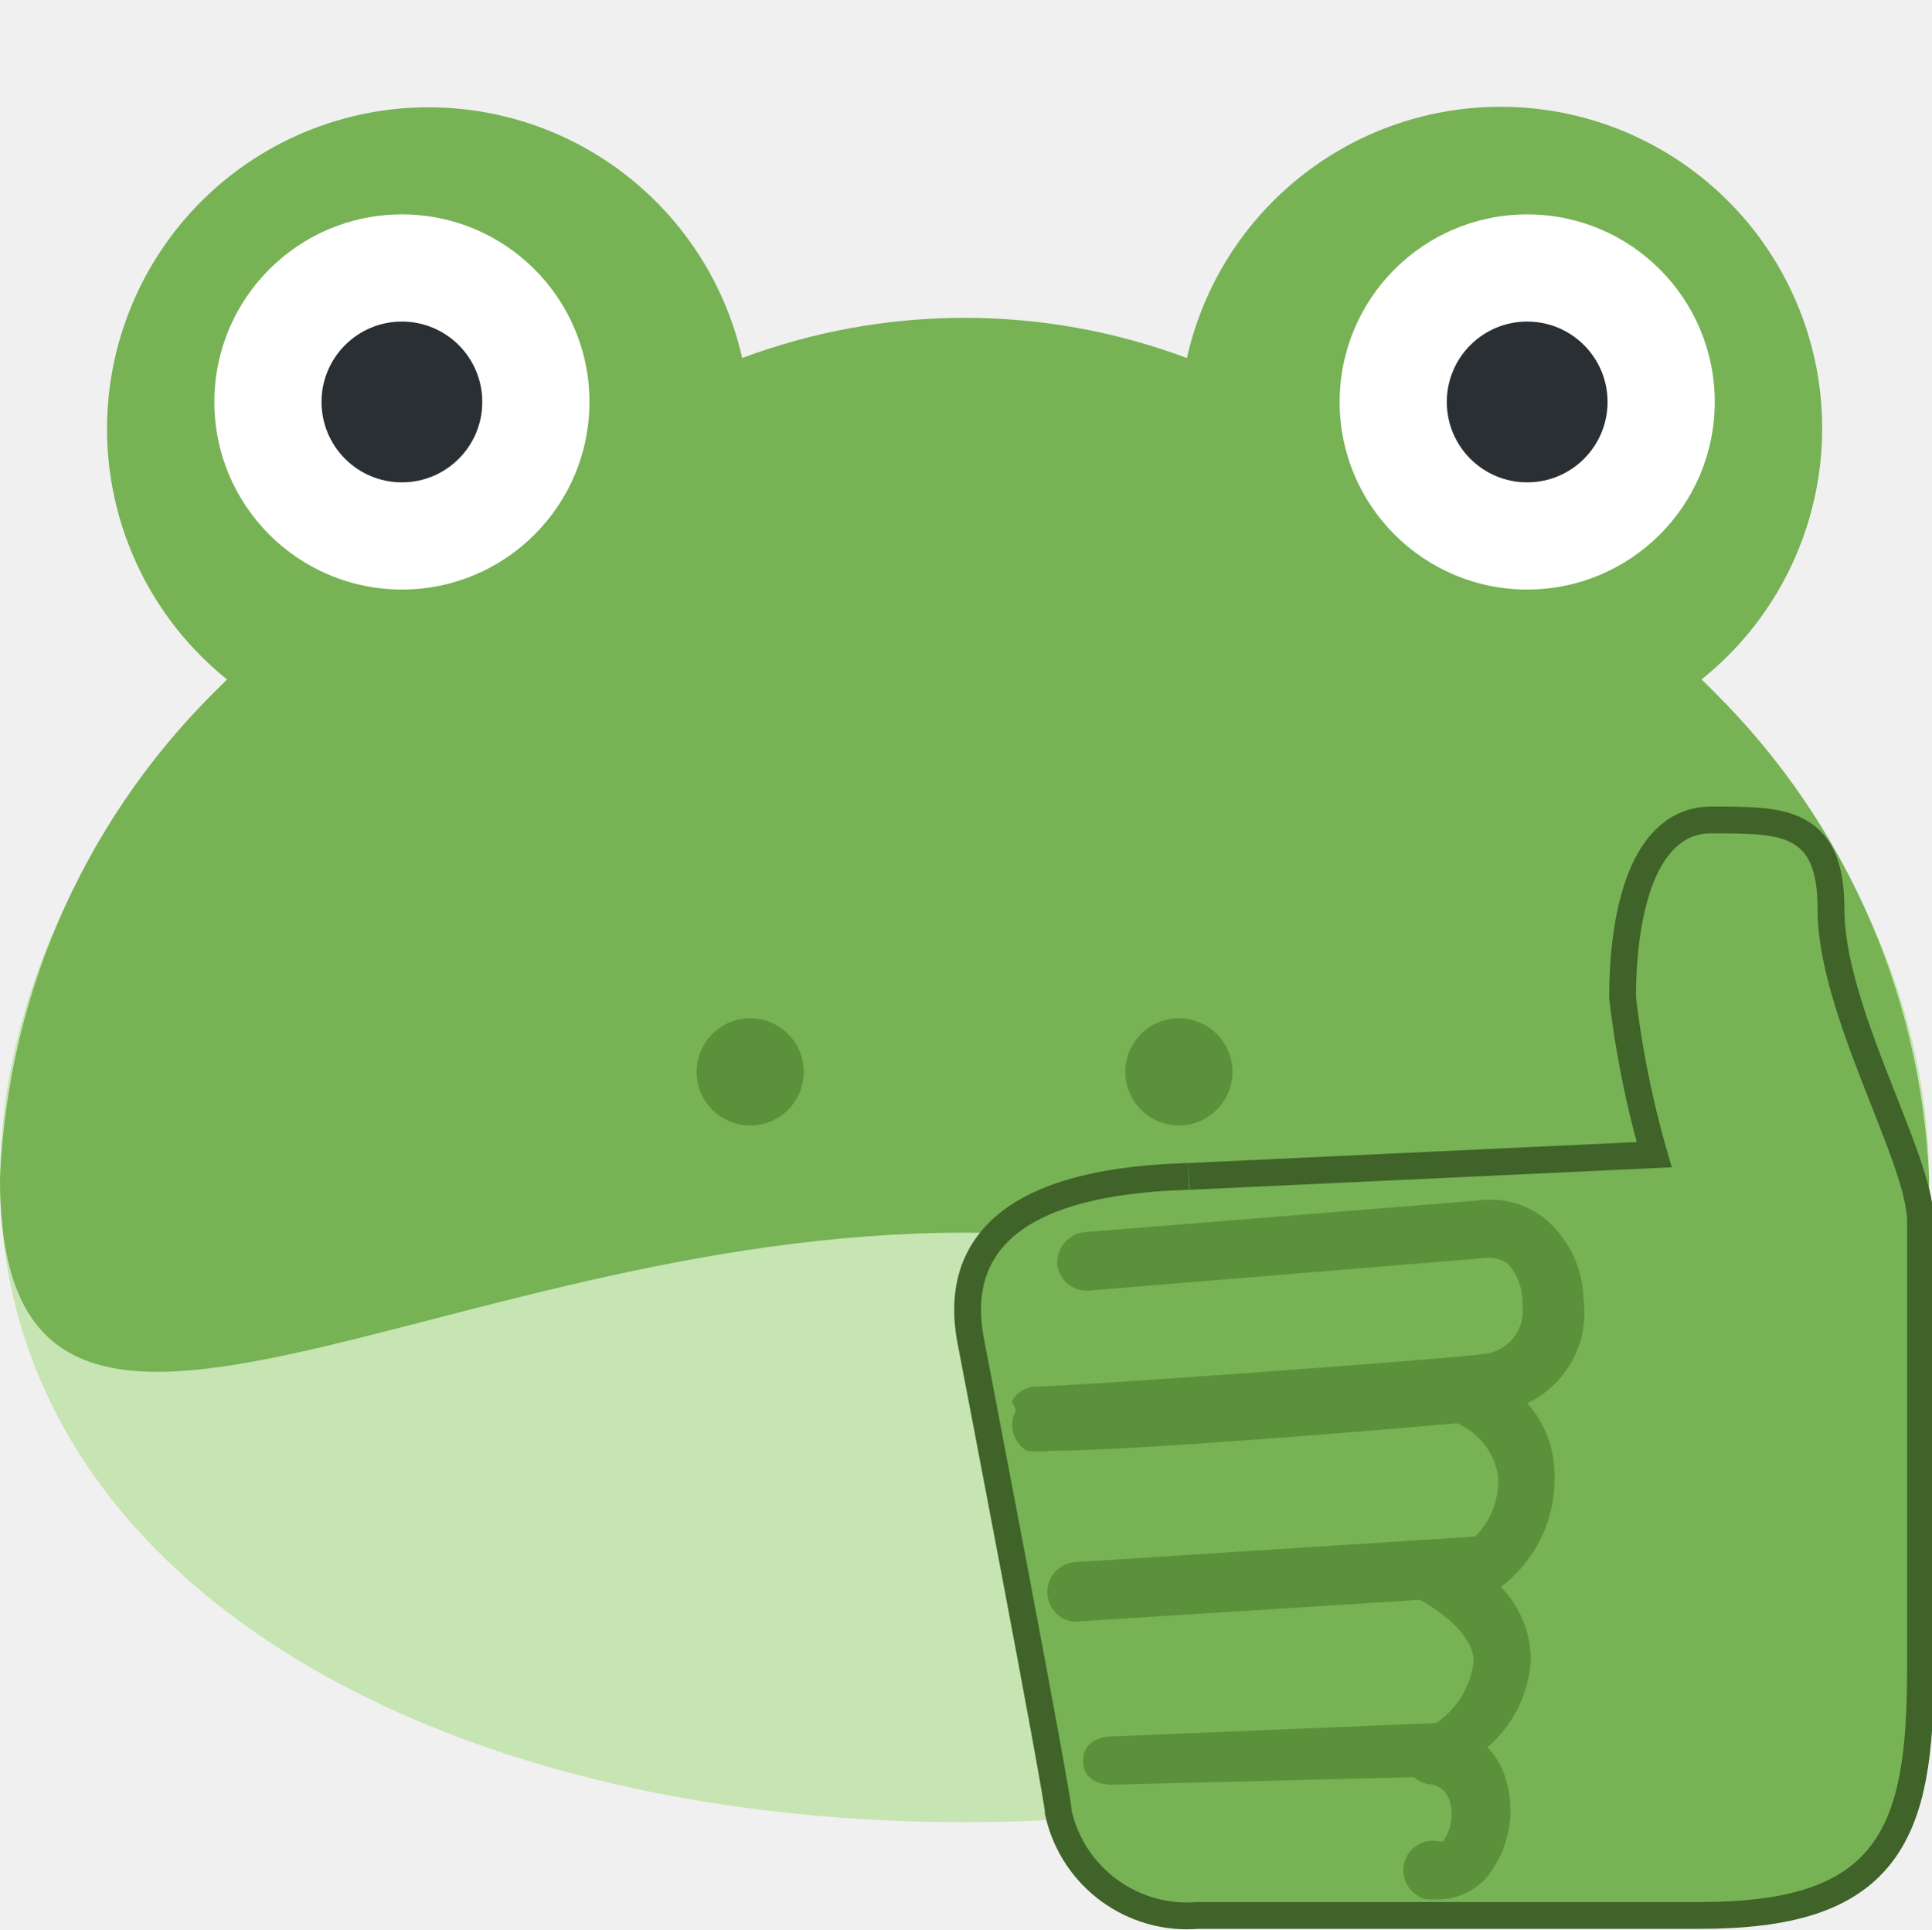
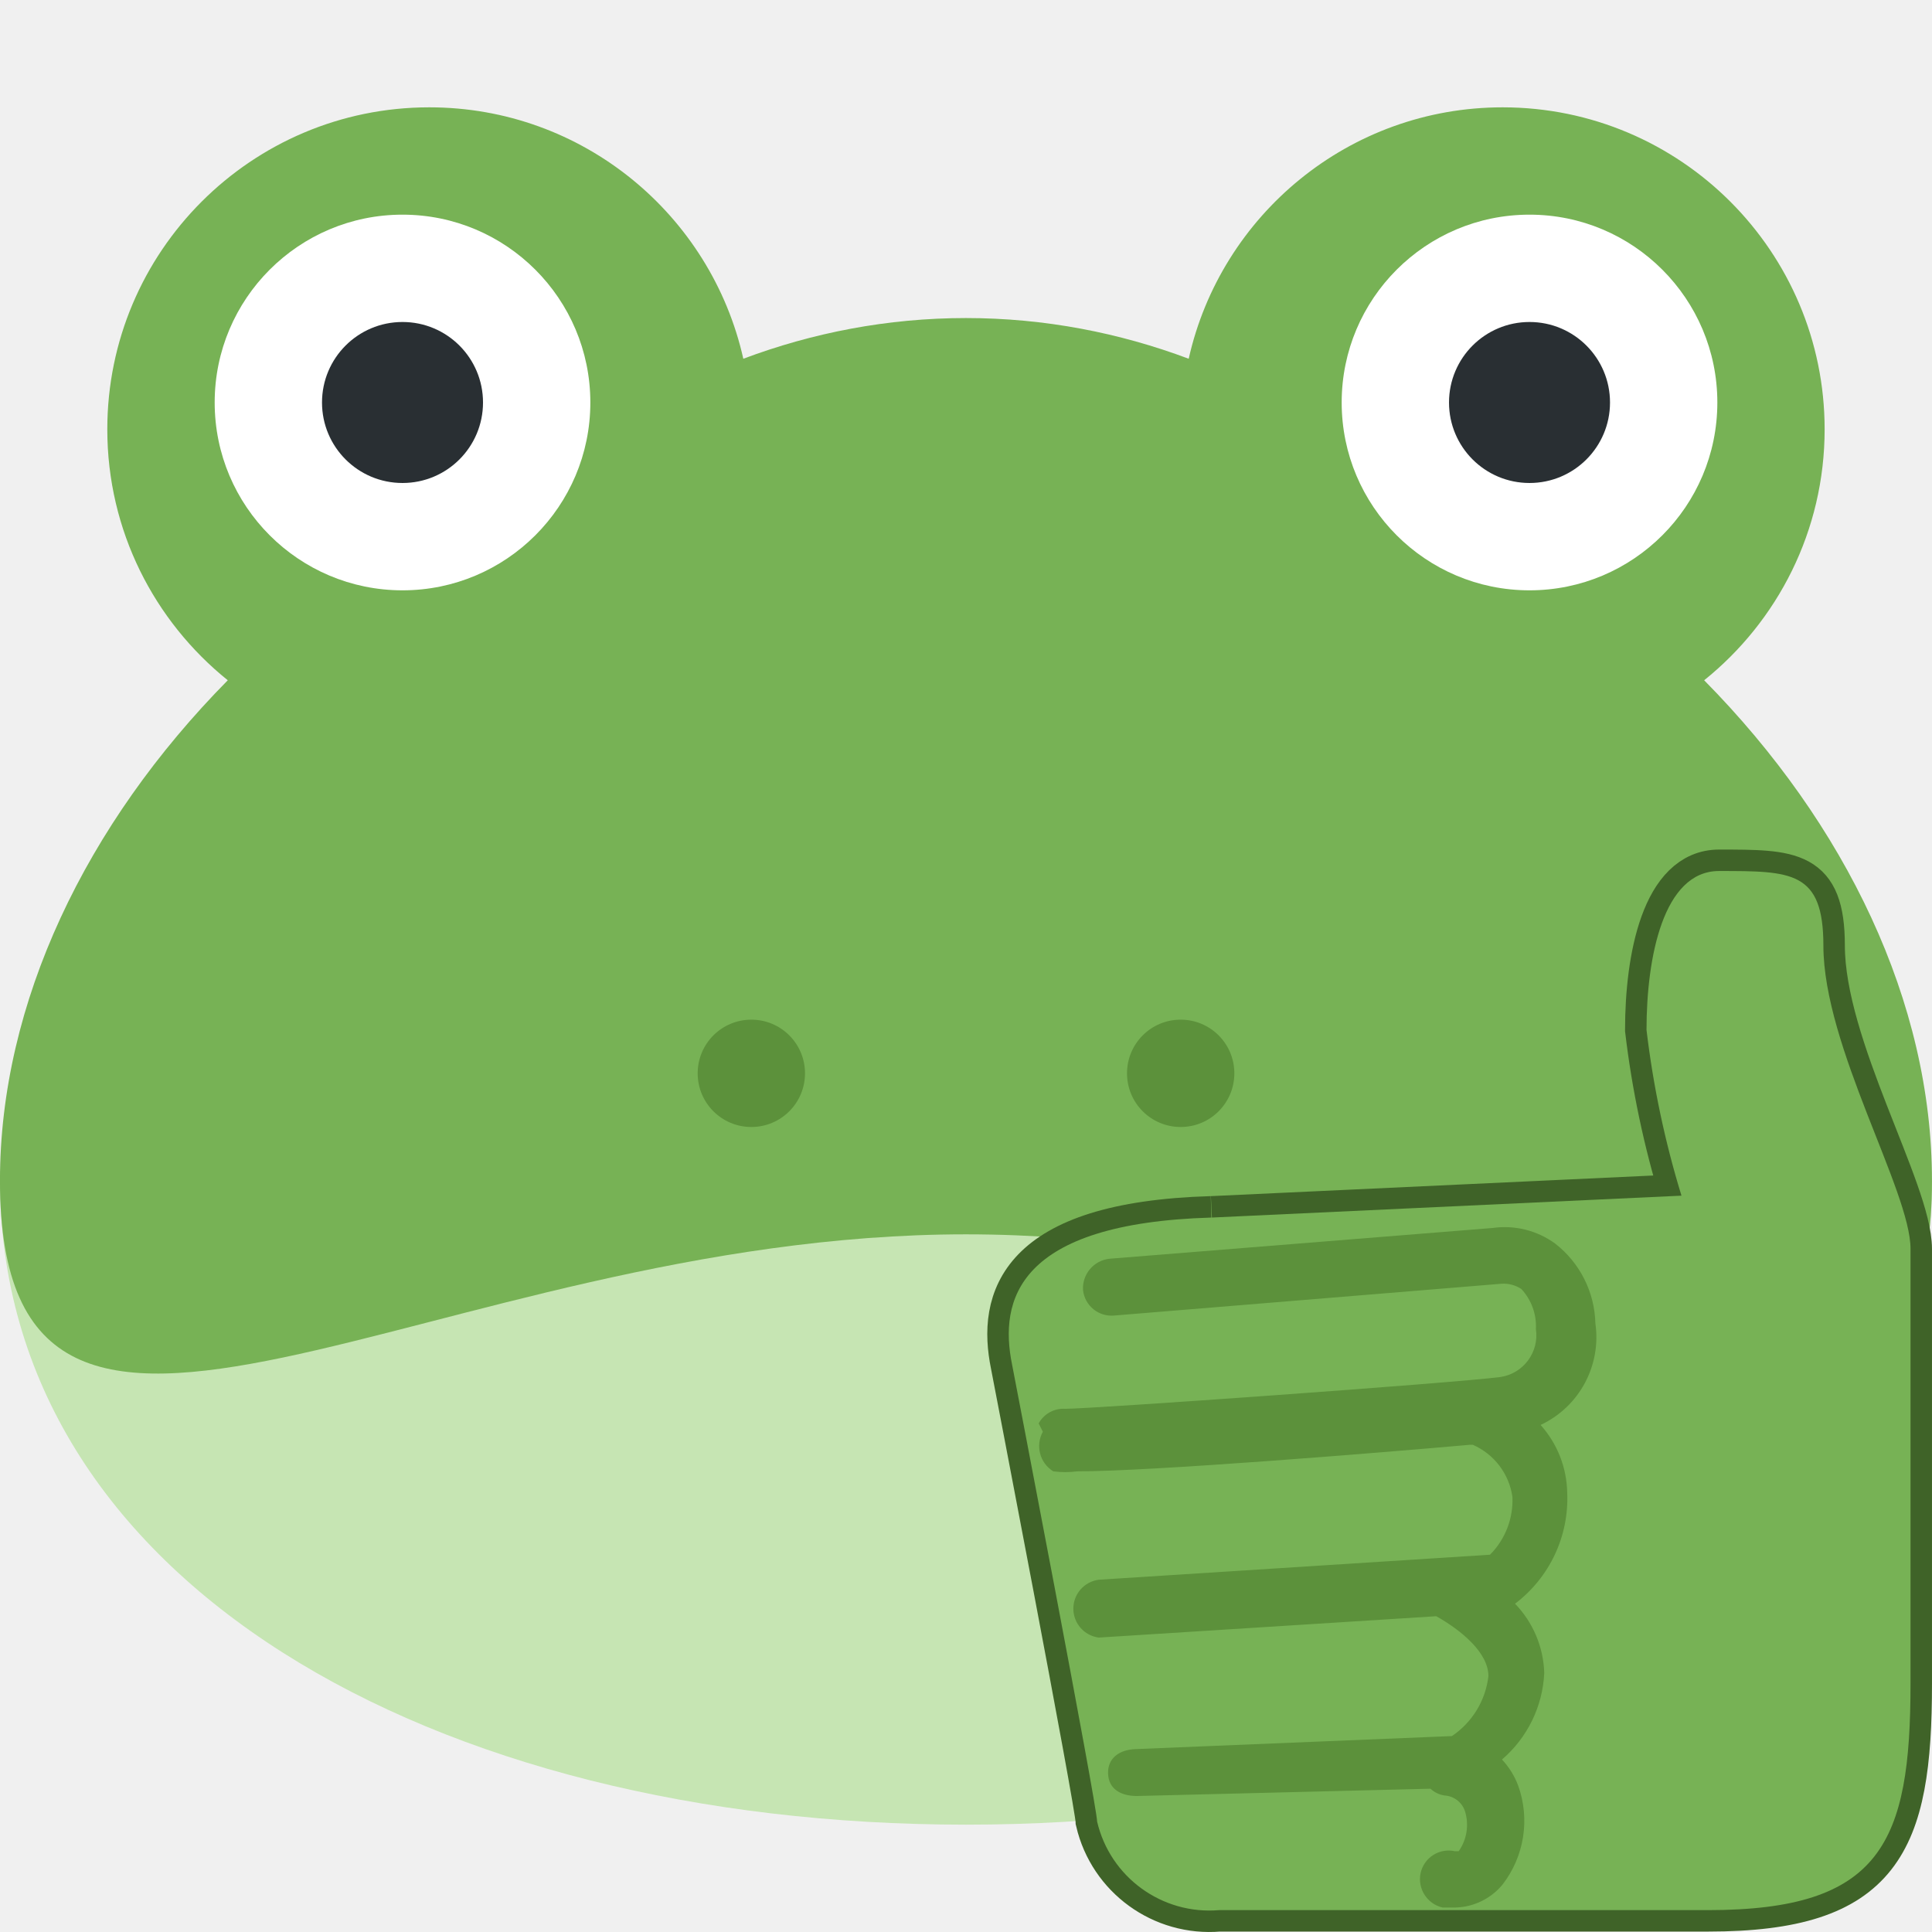
- <svg xmlns="http://www.w3.org/2000/svg" viewBox="0 0 36.04 36">
-   <defs>
-     <style>.cls-1,.cls-7{fill:none;}.cls-2{fill:#c6e5b3;}.cls-3{fill:#77b255;}.cls-4{fill:#fff;}.cls-5{fill:#292f33;}.cls-6{fill:#5c913b;}.cls-7{stroke:#3f6328;stroke-miterlimit:10;}.cls-8{clip-path:url(#clip-path);}</style>
+ <svg xmlns="http://www.w3.org/2000/svg" viewBox="0 0 45 45" version="1.1" id="svg47" width="45" height="45">
+   <defs id="defs7">
+     <style id="style2">.cls-1,.cls-7{fill:none;}.cls-2{fill:#c6e5b3;}.cls-3{fill:#77b255;}.cls-4{fill:#fff;}.cls-5{fill:#292f33;}.cls-6{fill:#5c913b;}.cls-7{stroke:#3f6328;stroke-miterlimit:10;}.cls-8{clip-path:url(#clip-path);}</style>
    <clipPath id="clip-path">
-       <rect class="cls-1" x="16.85" y="15.45" width="20.15" height="20.15" />
+       <rect class="cls-1" x="16.85" y="15.45" width="20.15" height="20.15" id="rect4" />
    </clipPath>
  </defs>
-   <g id="Ebene_2" data-name="Ebene 2">
-     <g id="Ebene_1-2" data-name="Ebene 1">
-       <path class="cls-2" d="M36,22c0,7.46-8.06,12-18,12S0,29.46,0,22,8.06,7,18,7,36,14.54,36,22Z" />
-       <path class="cls-3" d="M31.75,12.68a6,6,0,1,0-9.6-6,11.86,11.86,0,0,0-8.3,0,6,6,0,1,0-9.61,6A13.58,13.58,0,0,0,0,22c0,7.46,8.06,1,18,1s18,6.46,18-1A13.55,13.55,0,0,0,31.75,12.68Z" />
-       <circle class="cls-4" cx="7.5" cy="7.5" r="3.5" />
-       <circle class="cls-5" cx="7.5" cy="7.5" r="1.5" />
-       <circle class="cls-4" cx="28.5" cy="7.5" r="3.5" />
-       <circle class="cls-5" cx="28.5" cy="7.5" r="1.5" />
-       <circle class="cls-6" cx="14" cy="20" r="1" />
-       <circle class="cls-6" cx="22" cy="20" r="1" />
-       <g id="Ebene_2-2" data-name="Ebene 2">
-         <g id="svg2">
-           <g id="layer4">
-             <g id="g10-7">
-               <g id="g20-5">
-                 <path id="path22-62" class="cls-7" d="M22.2,22.2l9-.42a18.17,18.17,0,0,1-.67-3.18c0-1.39.32-3.05,1.39-3.05,1.39,0,2,0,2,1.43,0,1.94,1.67,4.71,1.67,5.82v.86l0,7.48c0,3.06-.56,4.35-3.88,4.35H22.34A2.21,2.21,0,0,1,20,33.79c0-.3-1.63-8.77-1.63-8.77-.25-1.23.09-2.71,3.82-2.82" />
+   <g id="g887" transform="translate(7.297267,7.650883)">
+     <path id="path22" style="fill:#c6e5b3;fill-opacity:1;fill-rule:nonzero;stroke:none;stroke-width:1.25" d="m 37.703,19.849 c 0,9.32 -10.074,15 -22.5,15 -12.426,0 -22.5,-5.68 -22.5,-15 H 37.703" />
+     <path id="path26" style="fill:#77b255;fill-opacity:1;fill-rule:nonzero;stroke:none;stroke-width:1.25" d="m 32.396,8.194 c 1.71,-1.375 2.806,-3.481 2.806,-5.845 0,-4.141 -3.357,-7.5 -7.5,-7.5 -3.576,0 -6.562,2.506 -7.312,5.856 -1.611,-0.604 -3.355,-0.948 -5.188,-0.948 -1.831,0 -3.576,0.344 -5.186,0.948 -0.751,-3.35 -3.737,-5.856 -7.314,-5.856 -4.141,0 -7.5,3.359 -7.5,7.5 0,2.364 1.097,4.47 2.806,5.845 -3.306,3.35 -5.306,7.511 -5.306,11.655 0,9.32 10.074,1.25 22.5,1.25 12.428,0 22.5,8.07 22.5,-1.25 0,-4.144 -1.999,-8.305 -5.306,-11.655" />
+     <path id="path30" style="fill:#ffffff;fill-opacity:1;fill-rule:nonzero;stroke:none;stroke-width:1.25" d="m 6.453,1.724 c 0,2.416 -1.959,4.375 -4.375,4.375 -2.416,0 -4.375,-1.959 -4.375,-4.375 0,-2.416 1.959,-4.375 4.375,-4.375 2.416,0 4.375,1.959 4.375,4.375" />
+     <path id="path34" style="fill:#292f33;fill-opacity:1;fill-rule:nonzero;stroke:none;stroke-width:1.25" d="m 3.953,1.724 c 0,1.036 -0.839,1.875 -1.875,1.875 -1.036,0 -1.875,-0.839 -1.875,-1.875 0,-1.036 0.839,-1.875 1.875,-1.875 1.036,0 1.875,0.839 1.875,1.875" />
+     <path id="path38" style="fill:#ffffff;fill-opacity:1;fill-rule:nonzero;stroke:none;stroke-width:1.25" d="m 32.703,1.724 c 0,2.416 -1.958,4.375 -4.375,4.375 -2.417,0 -4.375,-1.959 -4.375,-4.375 0,-2.416 1.958,-4.375 4.375,-4.375 2.417,0 4.375,1.959 4.375,4.375" />
+     <path id="path42" style="fill:#292f33;fill-opacity:1;fill-rule:nonzero;stroke:none;stroke-width:1.25" d="m 30.203,1.724 c 0,1.036 -0.84,1.875 -1.875,1.875 -1.035,0 -1.875,-0.839 -1.875,-1.875 0,-1.036 0.84,-1.875 1.875,-1.875 1.035,0 1.875,0.839 1.875,1.875" />
+     <path id="path46" style="fill:#5c913b;fill-opacity:1;fill-rule:nonzero;stroke:none;stroke-width:1.25" d="m 11.453,17.349 c 0,0.691 -0.56,1.25 -1.25,1.25 -0.69,0 -1.25,-0.559 -1.25,-1.25 0,-0.691 0.56,-1.25 1.25,-1.25 0.69,0 1.25,0.559 1.25,1.25" />
+     <path id="path50" style="fill:#5c913b;fill-opacity:1;fill-rule:nonzero;stroke:none;stroke-width:1.25" d="m 21.453,17.349 c 0,0.691 -0.559,1.25 -1.25,1.25 -0.691,0 -1.25,-0.559 -1.25,-1.25 0,-0.691 0.559,-1.25 1.25,-1.25 0.691,0 1.25,0.559 1.25,1.25" />
+   </g>
+   <g id="g986" transform="matrix(1.215263,0,0,1.213794,1.357908,1.413001)" style="stroke-width:0.823">
+     <g id="Ebene_2-2" data-name="Ebene 2" transform="translate(-0.09002823)" style="stroke-width:0.823">
+       <g id="svg2" style="stroke-width:0.823">
+         <g id="layer4" style="stroke-width:0.823">
+           <g id="g10-7" style="stroke-width:0.823">
+             <g id="g20-5" style="stroke-width:0.823">
+               <path id="path22-62" class="cls-7" d="m 22.2,22.2 9,-0.42 A 18.17,18.17 0 0 1 30.53,18.6 c 0,-1.39 0.32,-3.05 1.39,-3.05 1.39,0 2,0 2,1.43 0,1.94 1.67,4.71 1.67,5.82 v 0.86 7.48 c 0,3.06 -0.56,4.35 -3.88,4.35 H 22.34 A 2.21,2.21 0 0 1 20,33.79 c 0,-0.3 -1.63,-8.77 -1.63,-8.77 -0.25,-1.23 0.09,-2.71 3.82,-2.82" style="stroke-width:0.823" />
+             </g>
+             <g id="g24-9" style="stroke-width:0.823">
+               <path id="path26-1" class="cls-7" d="m 18.88,26.15 a 0.54,0.54 0 0 1 0.51,-0.28 c 0.51,0 7.4,-0.49 8.34,-0.61 a 0.81,0.81 0 0 0 0.68,-0.92 v 0 a 1.05,1.05 0 0 0 -0.28,-0.77 0.62,0.62 0 0 0 -0.38,-0.1 v 0 l -7.42,0.61 a 0.55,0.55 0 0 1 -0.6,-0.49 v 0 a 0.57,0.57 0 0 1 0.51,-0.6 l 7.34,-0.59 a 1.64,1.64 0 0 1 1.2,0.3 2,2 0 0 1 0.77,1.53 1.86,1.86 0 0 1 -1.05,1.95 2,2 0 0 1 0.51,1.3 2.53,2.53 0 0 1 -1,2.13 2,2 0 0 1 0.56,1.33 2.33,2.33 0 0 1 -0.81,1.66 1.51,1.51 0 0 1 0.31,0.5 2,2 0 0 1 -0.3,1.9 1.21,1.21 0 0 1 -0.9,0.44 h -0.25 a 0.56,0.56 0 0 1 -0.42,-0.66 0.55,0.55 0 0 1 0.66,-0.42 v 0 h 0.07 a 0.88,0.88 0 0 0 0.12,-0.77 0.44,0.44 0 0 0 -0.39,-0.3 0.49,0.49 0 0 1 -0.27,-0.13 l -5.63,0.14 v 0 c -0.3,0 -0.54,-0.13 -0.55,-0.43 -0.01,-0.3 0.22,-0.46 0.53,-0.47 L 26.8,32.15 A 1.61,1.61 0 0 0 27.5,31 c 0,-0.45 -0.52,-0.88 -1,-1.15 l -6.47,0.41 v 0 a 0.56,0.56 0 0 1 0,-1.11 l 7.5,-0.48 a 1.48,1.48 0 0 0 0.43,-1.11 1.29,1.29 0 0 0 -0.76,-1 h -0.05 c -1.81,0.16 -6.11,0.51 -7.53,0.51 a 1.77,1.77 0 0 1 -0.46,0 0.57,0.57 0 0 1 -0.2,-0.76 v 0" style="stroke-width:0.823" />
+             </g>
+           </g>
+         </g>
+       </g>
+     </g>
+     <g id="Ebene_2-3" data-name="Ebene 2" transform="translate(-0.09002823)" style="stroke-width:0.823">
+       <g id="svg2-2" data-name="svg2" style="stroke-width:0.823">
+         <g class="cls-8" clip-path="url(#clip-path)" id="g39" style="stroke-width:0.823">
+           <g id="layer4-2" data-name="layer4" style="stroke-width:0.823">
+             <g id="g10-7-2" data-name="g10-7" style="stroke-width:0.823">
+               <g id="g20-5-2" data-name="g20-5" style="stroke-width:0.823">
+                 <path id="path22-62-2" data-name="path22-62" class="cls-3" d="m 22.2,22.2 9,-0.42 A 18.17,18.17 0 0 1 30.53,18.6 c 0,-1.39 0.32,-3.05 1.39,-3.05 1.39,0 2,0 2,1.43 0,1.94 1.67,4.71 1.67,5.82 v 0.86 7.48 c 0,3.06 -0.56,4.35 -3.88,4.35 H 22.34 A 2.21,2.21 0 0 1 20,33.79 c 0,-0.3 -1.63,-8.77 -1.63,-8.77 -0.25,-1.23 0.09,-2.71 3.82,-2.82" style="stroke-width:0.823" />
              </g>
-               <g id="g24-9">
-                 <path id="path26-1" class="cls-7" d="M18.88,26.15a.54.54,0,0,1,.51-.28c.51,0,7.4-.49,8.34-.61a.81.81,0,0,0,.68-.92h0a1.05,1.05,0,0,0-.28-.77.62.62,0,0,0-.38-.1h0l-7.42.61a.55.55,0,0,1-.6-.49v0a.57.57,0,0,1,.51-.6l7.34-.59a1.64,1.64,0,0,1,1.2.3,2,2,0,0,1,.77,1.53,1.86,1.86,0,0,1-1.05,1.95,2,2,0,0,1,.51,1.3,2.53,2.53,0,0,1-1,2.13,2,2,0,0,1,.56,1.33,2.33,2.33,0,0,1-.81,1.66,1.51,1.51,0,0,1,.31.5A2,2,0,0,1,27.77,35a1.21,1.21,0,0,1-.9.44h-.25a.56.56,0,0,1-.42-.66.55.55,0,0,1,.66-.42h0l.07,0a.88.88,0,0,0,.12-.77.44.44,0,0,0-.39-.3.49.49,0,0,1-.27-.13l-5.63.14h0c-.3,0-.54-.13-.55-.43s.22-.46.53-.47l6.06-.25A1.61,1.61,0,0,0,27.5,31c0-.45-.52-.88-1-1.15l-6.47.41h0a.56.56,0,0,1,0-1.11l7.5-.48a1.48,1.48,0,0,0,.43-1.11,1.29,1.29,0,0,0-.76-1h-.05c-1.81.16-6.11.51-7.53.51a1.77,1.77,0,0,1-.46,0,.57.57,0,0,1-.2-.76h0" />
+               <g id="g24-9-2" data-name="g24-9" style="stroke-width:0.823">
+                 <path id="path26-1-2" data-name="path26-1" class="cls-6" d="m 18.88,26.15 a 0.54,0.54 0 0 1 0.51,-0.28 c 0.51,0 7.4,-0.49 8.34,-0.61 a 0.81,0.81 0 0 0 0.68,-0.92 v 0 a 1.05,1.05 0 0 0 -0.28,-0.77 0.62,0.62 0 0 0 -0.38,-0.1 v 0 l -7.42,0.61 a 0.55,0.55 0 0 1 -0.6,-0.49 v 0 a 0.57,0.57 0 0 1 0.51,-0.6 l 7.34,-0.59 a 1.64,1.64 0 0 1 1.2,0.3 2,2 0 0 1 0.77,1.53 1.86,1.86 0 0 1 -1.05,1.95 2,2 0 0 1 0.51,1.3 2.53,2.53 0 0 1 -1,2.13 2,2 0 0 1 0.56,1.33 2.33,2.33 0 0 1 -0.81,1.66 1.51,1.51 0 0 1 0.31,0.5 2,2 0 0 1 -0.3,1.9 1.21,1.21 0 0 1 -0.9,0.44 h -0.25 a 0.56,0.56 0 0 1 -0.42,-0.66 0.55,0.55 0 0 1 0.66,-0.42 v 0 h 0.07 a 0.88,0.88 0 0 0 0.12,-0.77 0.44,0.44 0 0 0 -0.39,-0.3 0.49,0.49 0 0 1 -0.27,-0.13 l -5.63,0.14 v 0 c -0.3,0 -0.54,-0.13 -0.55,-0.43 -0.01,-0.3 0.22,-0.46 0.53,-0.47 L 26.8,32.15 A 1.61,1.61 0 0 0 27.5,31 c 0,-0.45 -0.52,-0.88 -1,-1.15 l -6.47,0.41 v 0 a 0.56,0.56 0 0 1 0,-1.11 l 7.5,-0.48 a 1.48,1.48 0 0 0 0.43,-1.11 1.29,1.29 0 0 0 -0.76,-1 h -0.05 c -1.81,0.16 -6.11,0.51 -7.53,0.51 a 1.77,1.77 0 0 1 -0.46,0 0.57,0.57 0 0 1 -0.2,-0.76 v 0" style="stroke-width:0.823" />
              </g>
            </g>
          </g>
        </g>
      </g>
-       <g id="Ebene_2-3" data-name="Ebene 2">
-         <g id="svg2-2" data-name="svg2">
-           <g class="cls-8">
-             <g id="layer4-2" data-name="layer4">
-               <g id="g10-7-2" data-name="g10-7">
-                 <g id="g20-5-2" data-name="g20-5">
-                   <path id="path22-62-2" data-name="path22-62" class="cls-3" d="M22.2,22.2l9-.42a18.17,18.17,0,0,1-.67-3.18c0-1.39.32-3.05,1.39-3.05,1.39,0,2,0,2,1.43,0,1.94,1.67,4.71,1.67,5.82v.86l0,7.48c0,3.06-.56,4.35-3.88,4.35H22.34A2.21,2.21,0,0,1,20,33.79c0-.3-1.63-8.77-1.63-8.77-.25-1.23.09-2.71,3.82-2.82" />
-                 </g>
-                 <g id="g24-9-2" data-name="g24-9">
-                   <path id="path26-1-2" data-name="path26-1" class="cls-6" d="M18.88,26.15a.54.54,0,0,1,.51-.28c.51,0,7.4-.49,8.34-.61a.81.81,0,0,0,.68-.92h0a1.05,1.05,0,0,0-.28-.77.62.62,0,0,0-.38-.1h0l-7.42.61a.55.55,0,0,1-.6-.49v0a.57.57,0,0,1,.51-.6l7.34-.59a1.64,1.64,0,0,1,1.2.3,2,2,0,0,1,.77,1.53,1.86,1.86,0,0,1-1.05,1.95,2,2,0,0,1,.51,1.3,2.53,2.53,0,0,1-1,2.13,2,2,0,0,1,.56,1.33,2.33,2.33,0,0,1-.81,1.66,1.51,1.51,0,0,1,.31.5A2,2,0,0,1,27.77,35a1.21,1.21,0,0,1-.9.44h-.25a.56.56,0,0,1-.42-.66.55.55,0,0,1,.66-.42h0l.07,0a.88.88,0,0,0,.12-.77.44.44,0,0,0-.39-.3.49.49,0,0,1-.27-.13l-5.63.14h0c-.3,0-.54-.13-.55-.43s.22-.46.53-.47l6.06-.25A1.61,1.61,0,0,0,27.5,31c0-.45-.52-.88-1-1.15l-6.47.41h0a.56.56,0,0,1,0-1.11l7.5-.48a1.48,1.48,0,0,0,.43-1.11,1.29,1.29,0,0,0-.76-1h-.05c-1.81.16-6.11.51-7.53.51a1.77,1.77,0,0,1-.46,0,.57.57,0,0,1-.2-.76h0" />
-                 </g>
-               </g>
-             </g>
-           </g>
-         </g>
-       </g>
-       <rect class="cls-1" width="36" height="36" />
    </g>
  </g>
</svg>
